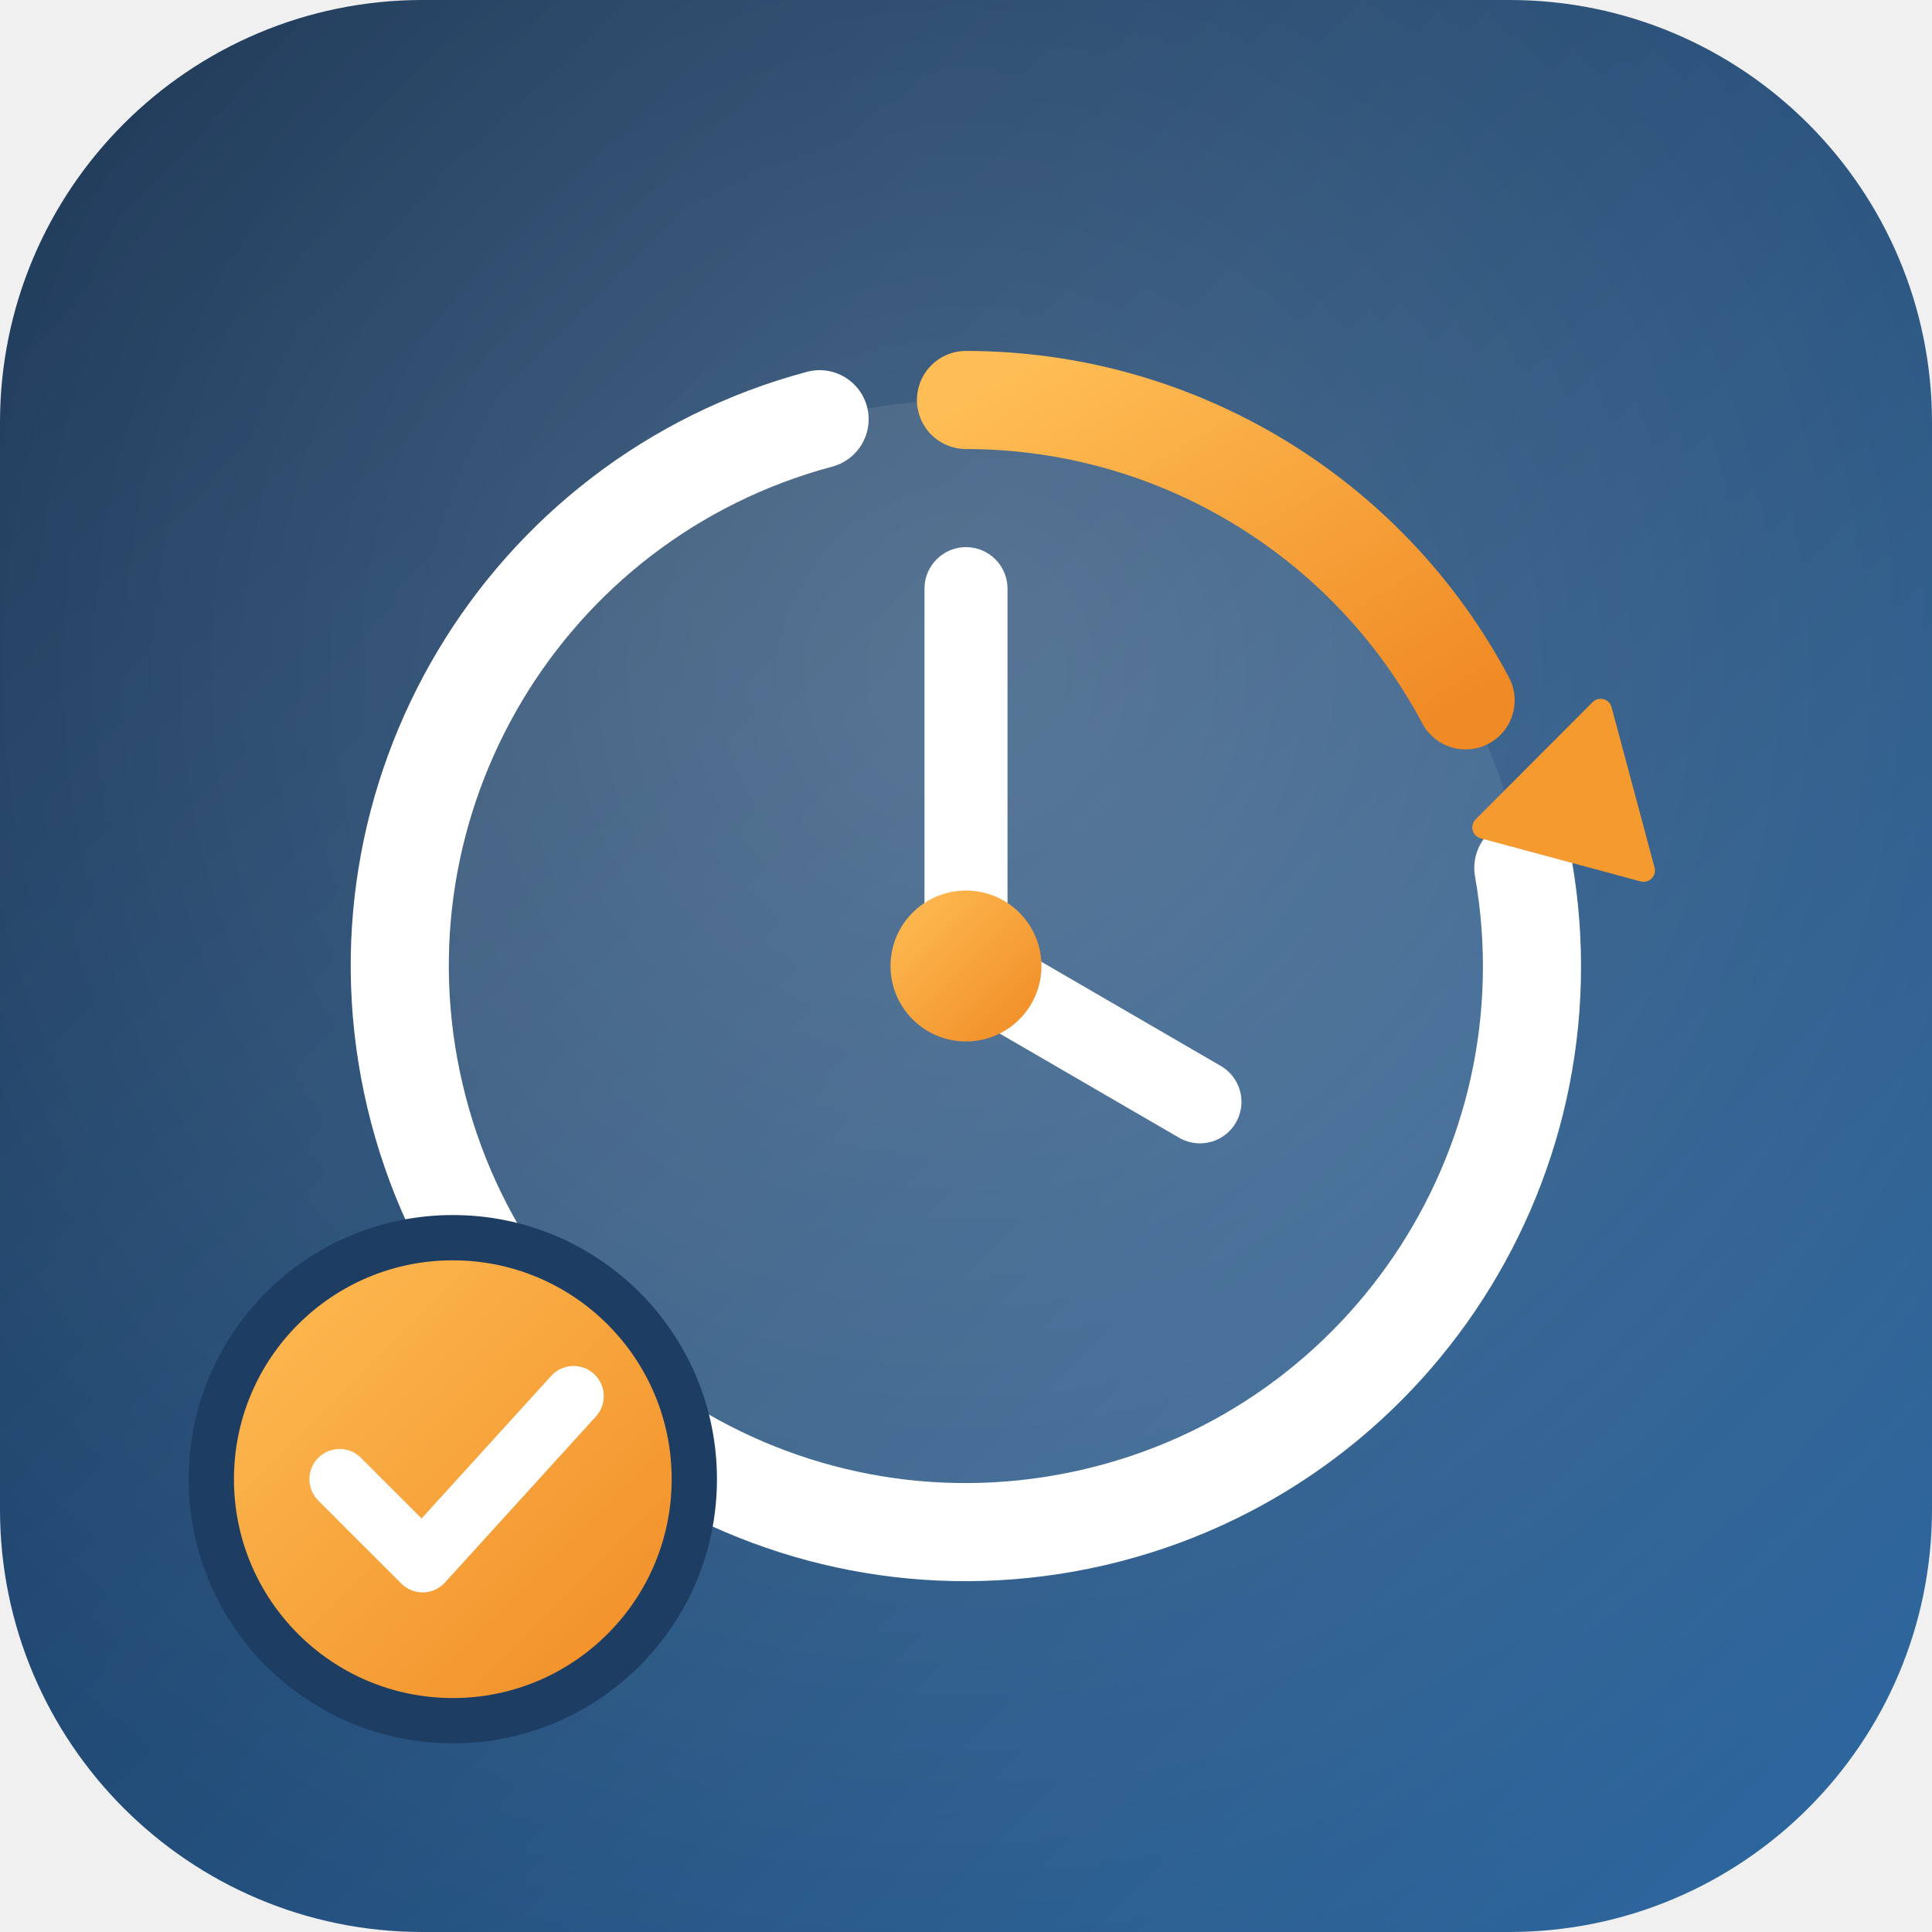
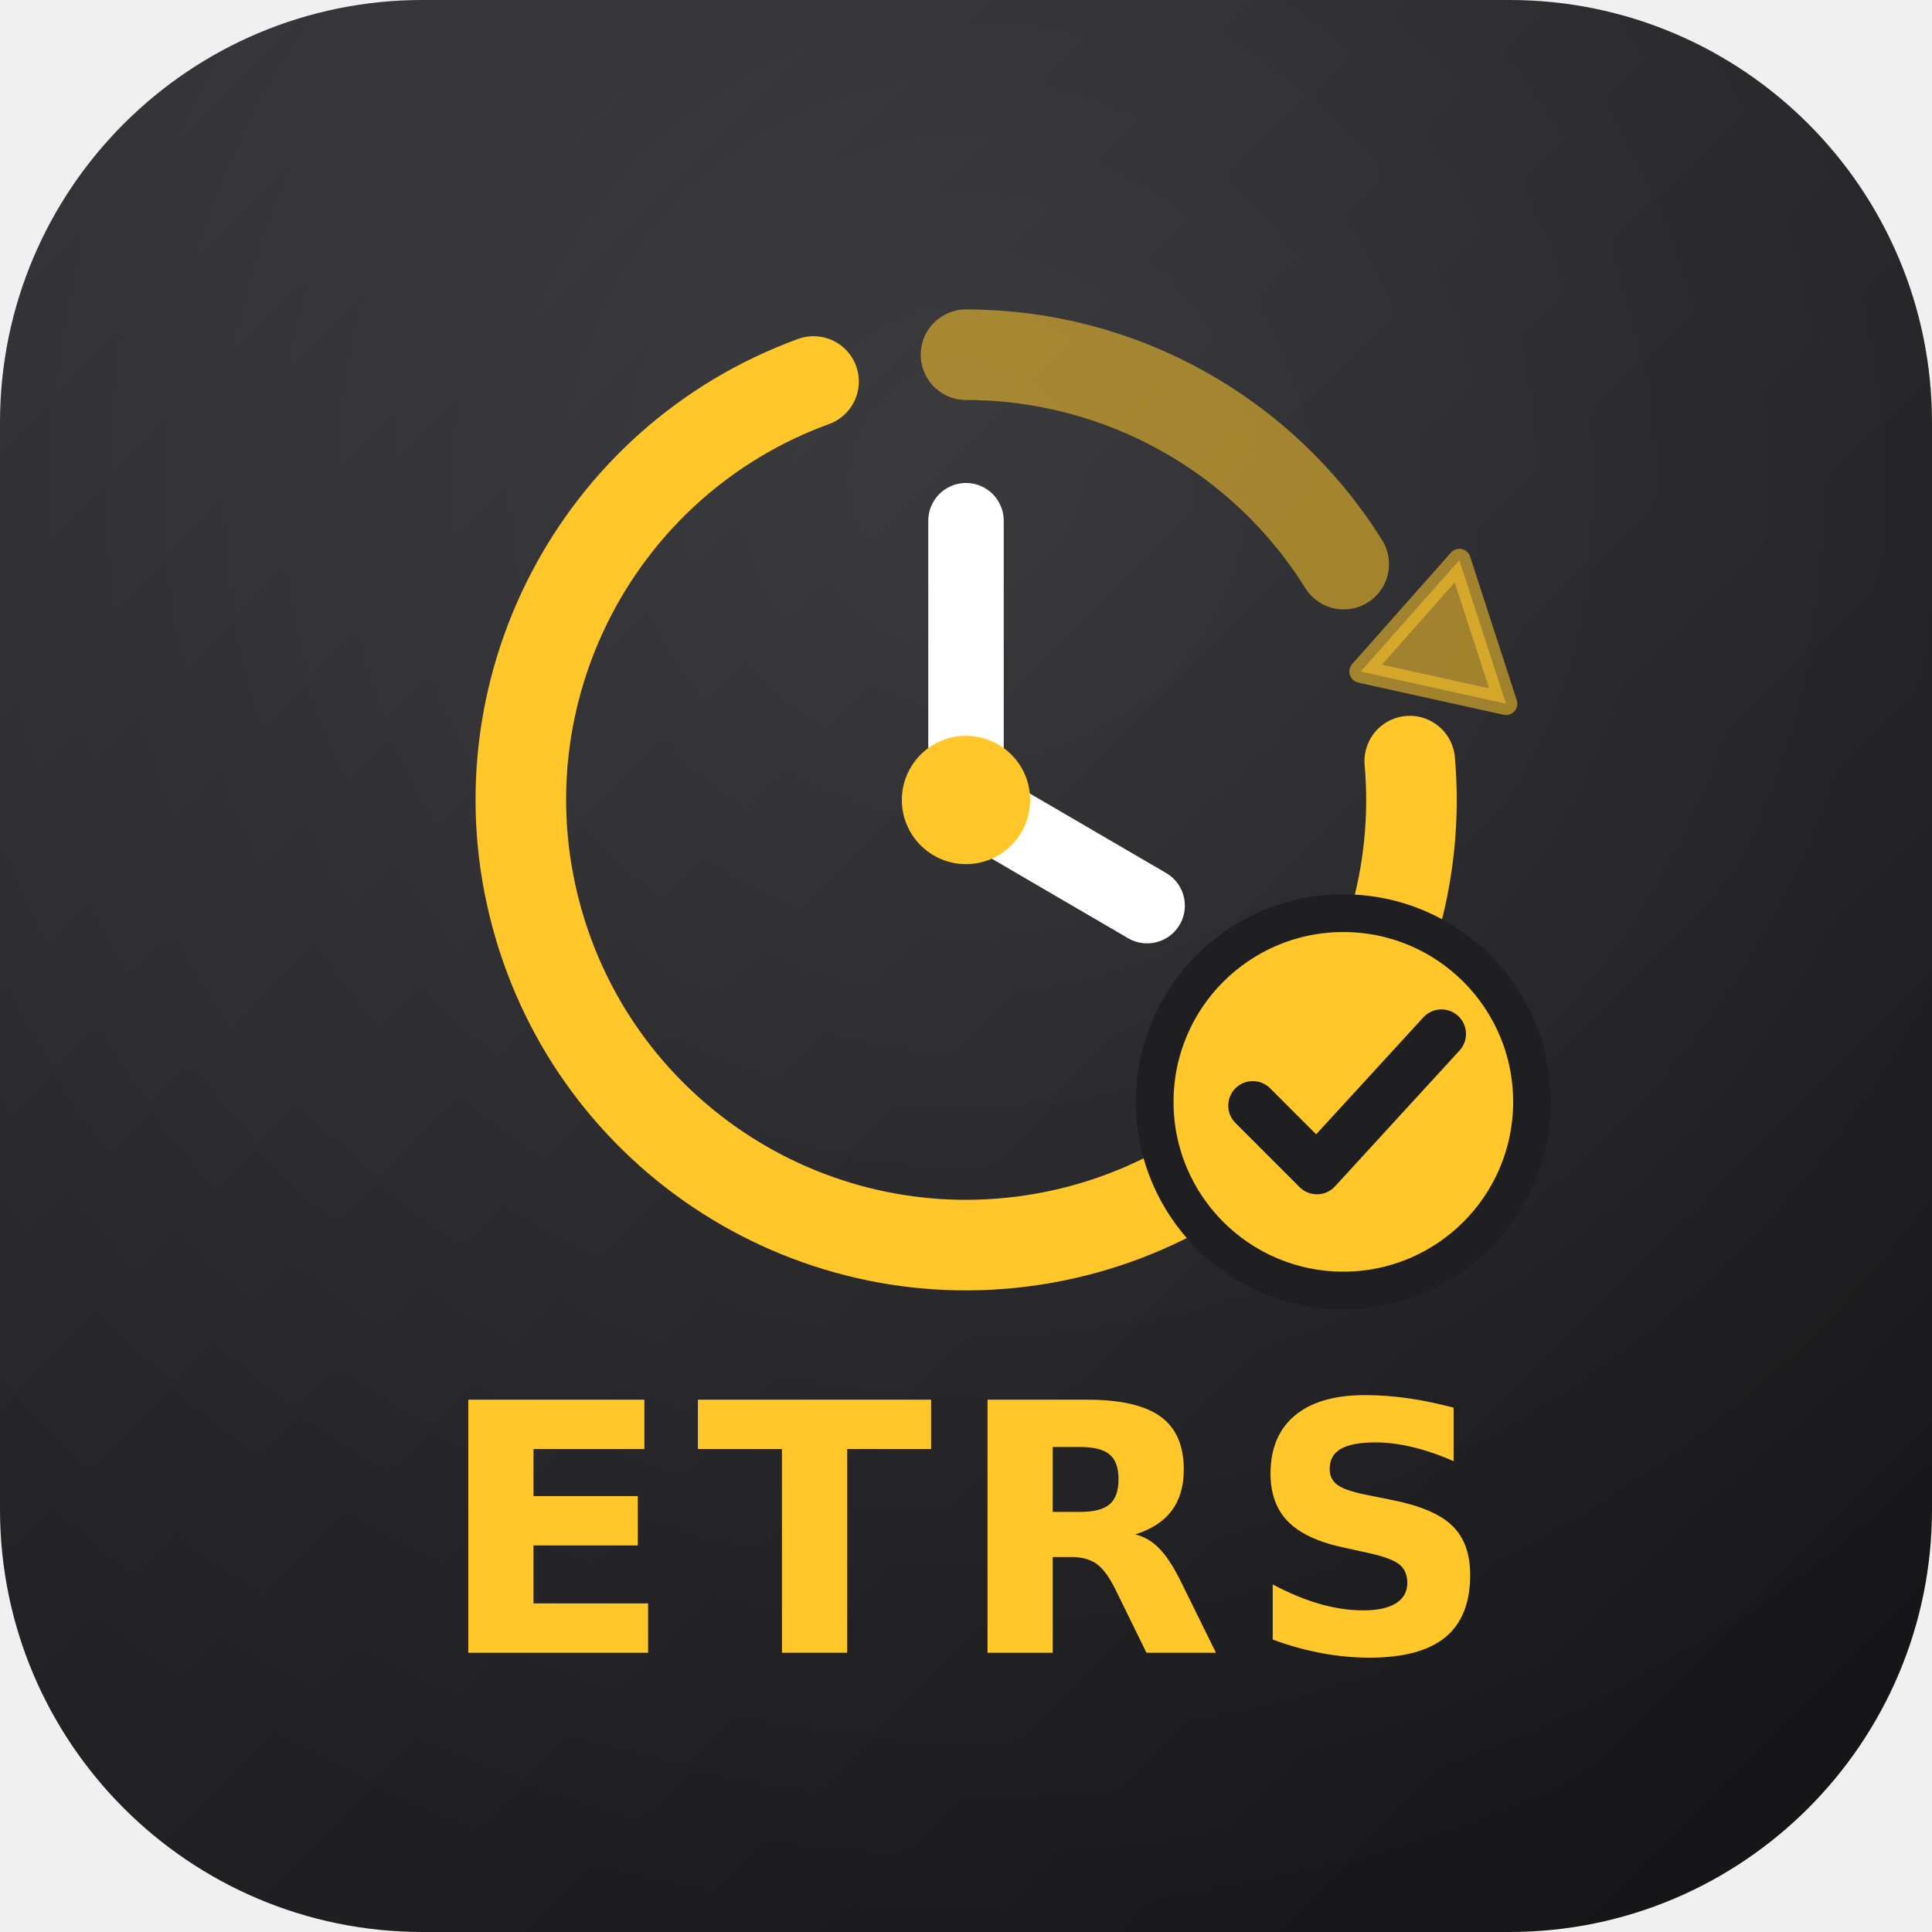
<svg xmlns="http://www.w3.org/2000/svg" viewBox="0 0 512 512" width="512" height="512">
  <defs>
    <linearGradient id="bg" x1="0" y1="0" x2="1" y2="1">
-       <stop offset="0" stop-color="#16304f" />
-       <stop offset="1" stop-color="#2f6aa3" />
+       <stop offset="0" stop-color="#2e2e33" />
+       <stop offset="1" stop-color="#141416" />
    </linearGradient>
-     <linearGradient id="or" x1="0" y1="0" x2="1" y2="1">
-       <stop offset="0" stop-color="#ffbe55" />
-       <stop offset="1" stop-color="#f08a24" />
-     </linearGradient>
-     <radialGradient id="glow" cx=".5" cy=".35" r=".7">
-       <stop offset="0" stop-color="#ffffff" stop-opacity=".18" />
-       <stop offset="1" stop-color="#ffffff" stop-opacity="0" />
+     <radialGradient id="gl" cx=".5" cy=".25" r=".75">
+       <stop offset="0" stop-color="#fff" stop-opacity=".10" />
+       <stop offset="1" stop-color="#fff" stop-opacity="0" />
    </radialGradient>
  </defs>
  <rect width="512" height="512" rx="112" fill="url(#bg)" />
-   <rect width="512" height="512" rx="112" fill="url(#glow)" />
+   <rect width="512" height="512" rx="112" fill="url(#gl)" />
  <g transform="translate(0.0,0.0) scale(1.0)">
-     <circle cx="256" cy="256" r="150" fill="#ffffff" fill-opacity=".08" />
-     <path d="M403.7,230.0 A150,150 0 1 1 217.2,111.1" fill="none" stroke="#ffffff" stroke-width="26" stroke-linecap="round" />
-     <path d="M256.0,106.0 A150,150 0 0 1 388.4,185.6" fill="none" stroke="url(#or)" stroke-width="26" stroke-linecap="round" />
-     <g transform="translate(400.9,217.2) rotate(165)">
-       <path d="M-30,-22 L8,0 L-30,22 Z" fill="#f59a2f" stroke="#f59a2f" stroke-width="6" stroke-linejoin="round" />
+     <path d="M373.6,201.7 A118,118 0 1 1 215.6,101.1" fill="none" stroke="#ffc72a" stroke-width="24" stroke-linecap="round" />
+     <path d="M256.0,94.0 A118,118 0 0 1 356.1,149.5" fill="none" stroke="#ffc72a" stroke-opacity=".55" stroke-width="24" stroke-linecap="round" />
+     <g transform="translate(368.2,175.5) rotate(162)">
+       <path d="M-26,-20 L8,0 L-26,20 Z" fill="#ffc72a" fill-opacity=".55" stroke="#ffc72a" stroke-opacity=".55" stroke-width="6" stroke-linejoin="round" />
    </g>
-     <line x1="256" y1="256" x2="256" y2="156" stroke="#ffffff" stroke-width="22" stroke-linecap="round" />
-     <line x1="256" y1="256" x2="318" y2="292" stroke="#ffffff" stroke-width="22" stroke-linecap="round" />
-     <circle cx="256" cy="256" r="20" fill="url(#or)" />
-     <circle cx="120" cy="392" r="64" fill="url(#or)" stroke="#1d3d63" stroke-width="12" />
-     <path d="M90,392 l22,22 l40,-44" fill="none" stroke="#fff" stroke-width="16" stroke-linecap="round" stroke-linejoin="round" />
+     <line x1="256" y1="212" x2="256" y2="138" stroke="#ffffff" stroke-width="20" stroke-linecap="round" />
+     <line x1="256" y1="212" x2="304" y2="240" stroke="#ffffff" stroke-width="20" stroke-linecap="round" />
+     <circle cx="256" cy="212" r="17" fill="#ffc72a" />
+     <circle cx="356" cy="292" r="50" fill="#ffc72a" stroke="#1f1f22" stroke-width="10" />
+     <path d="M332,293 l17,17 l33,-36" fill="none" stroke="#1f1f22" stroke-width="13" stroke-linecap="round" stroke-linejoin="round" />
+     <text x="256" y="438" text-anchor="middle" font-family="DejaVu Sans" font-weight="bold" font-size="92" letter-spacing="6" fill="#ffc72a">ETRS</text>
  </g>
</svg>
